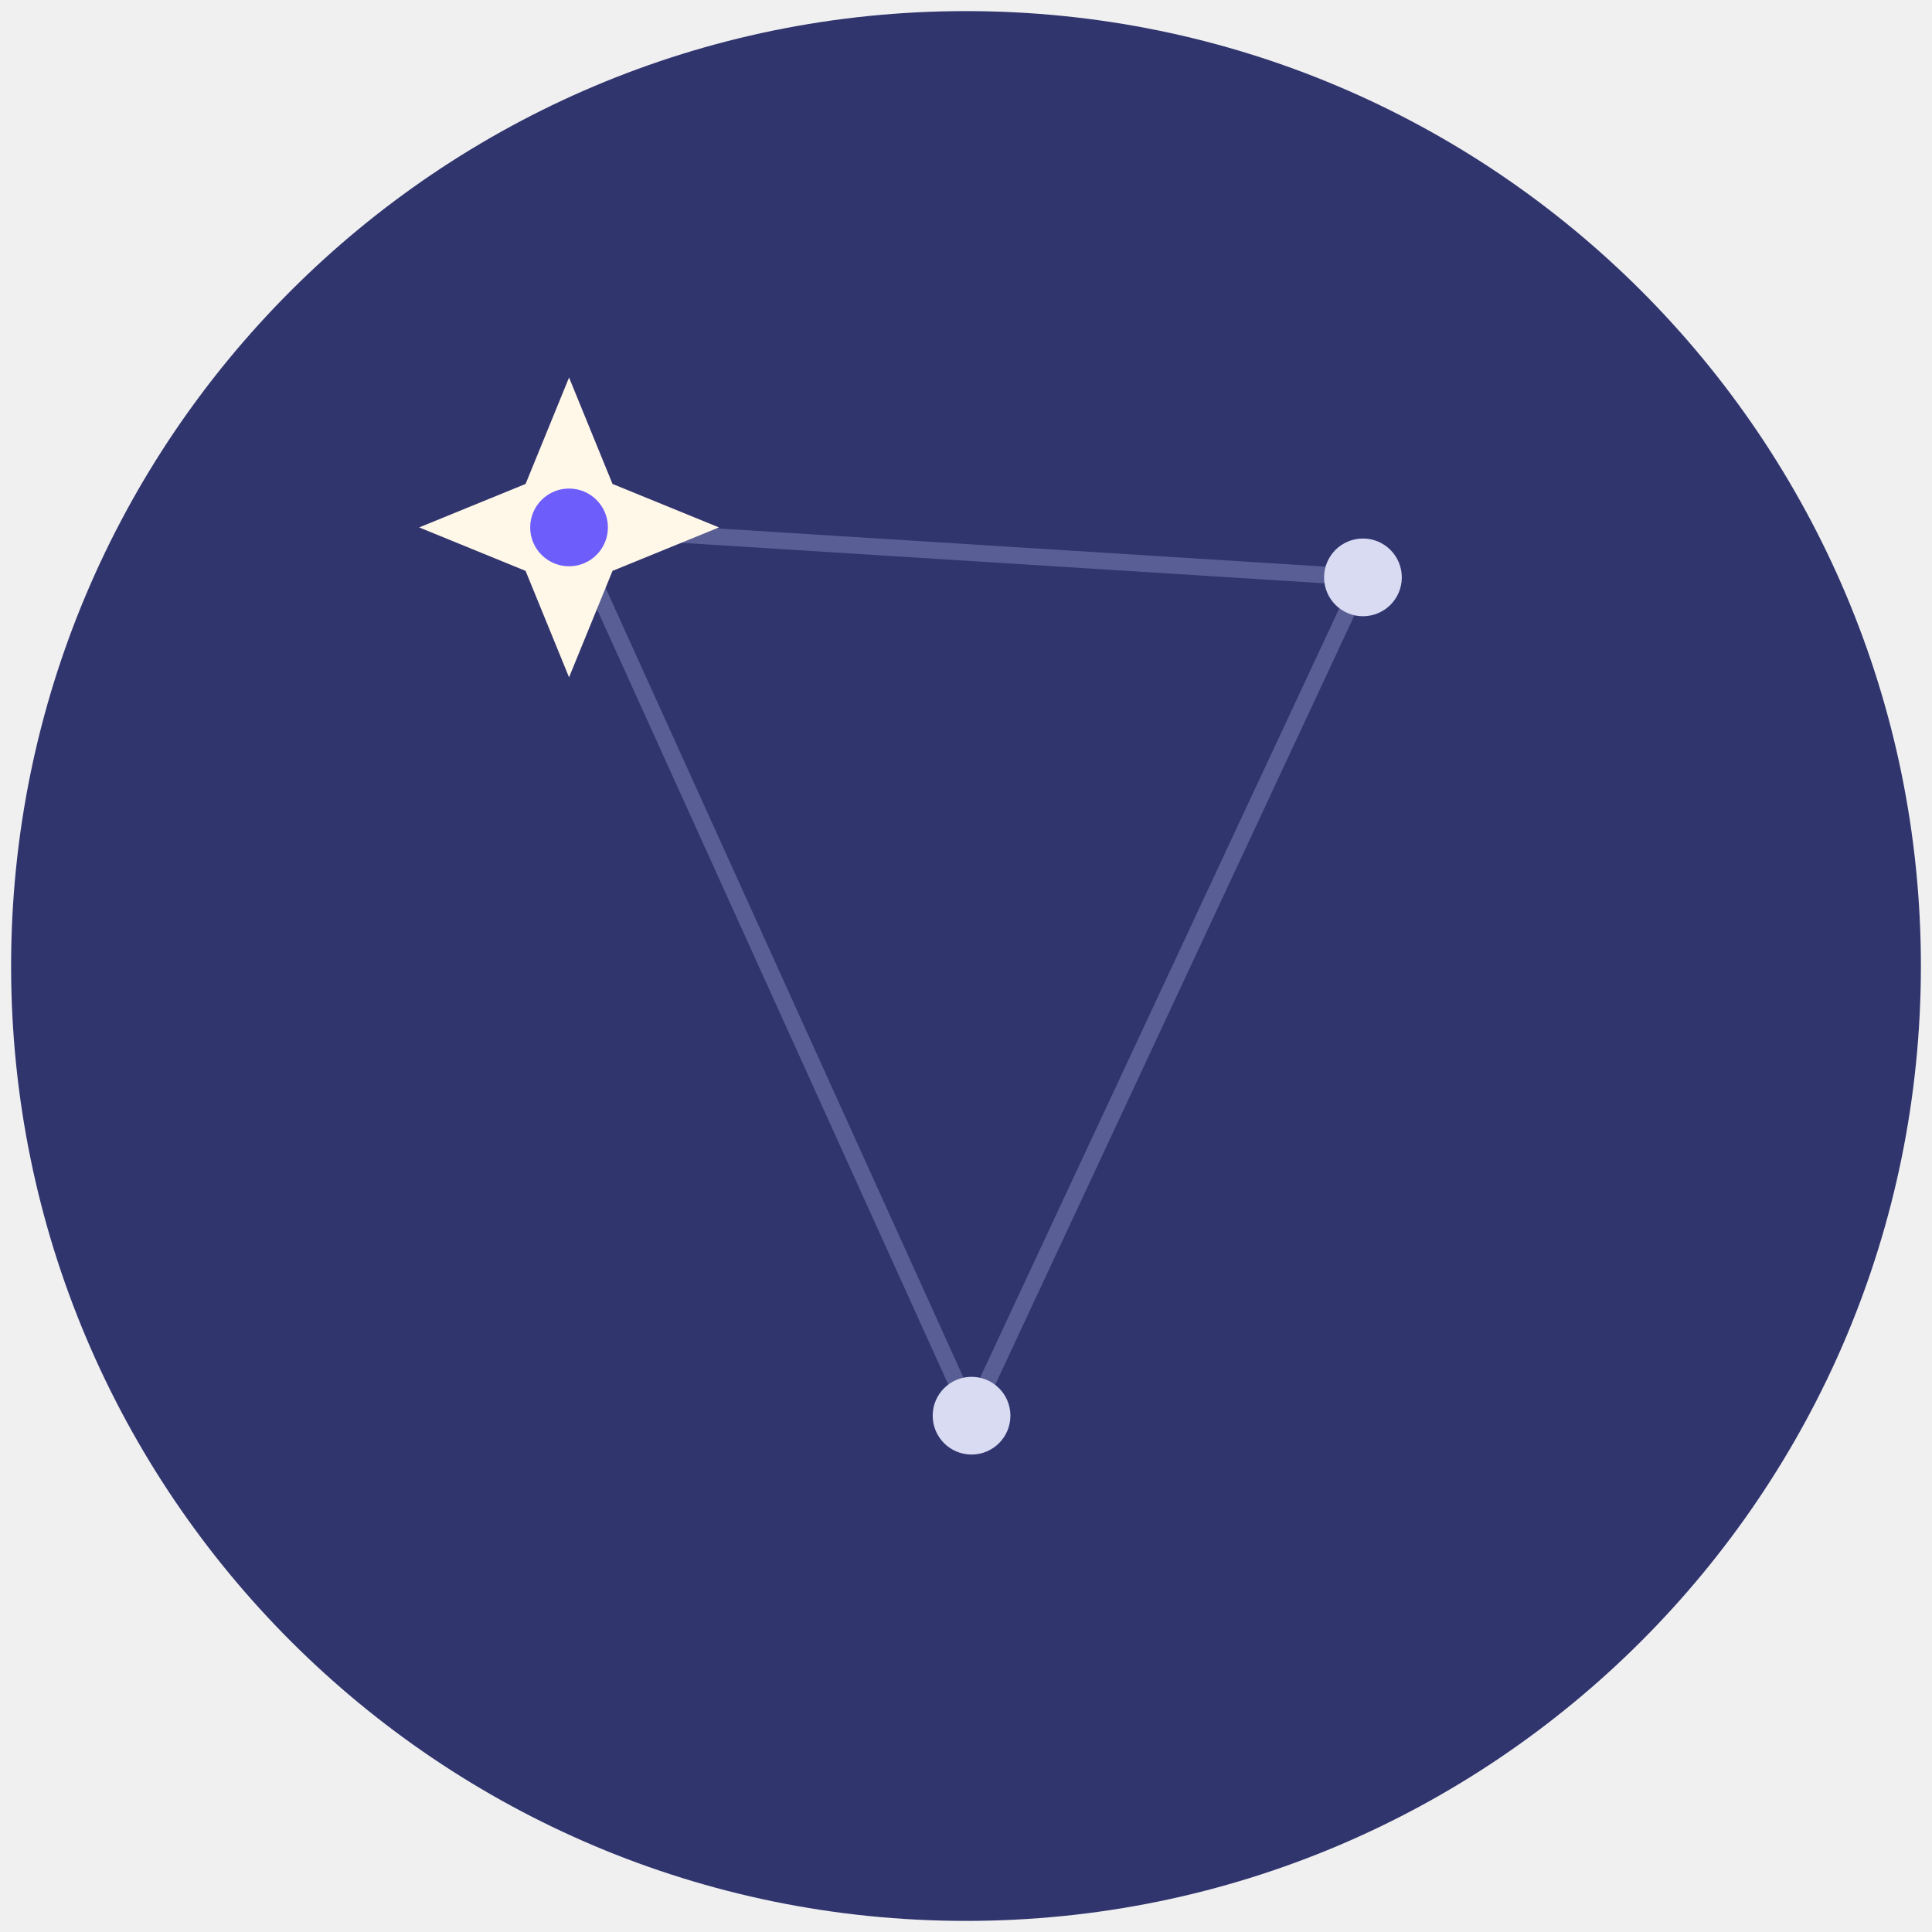
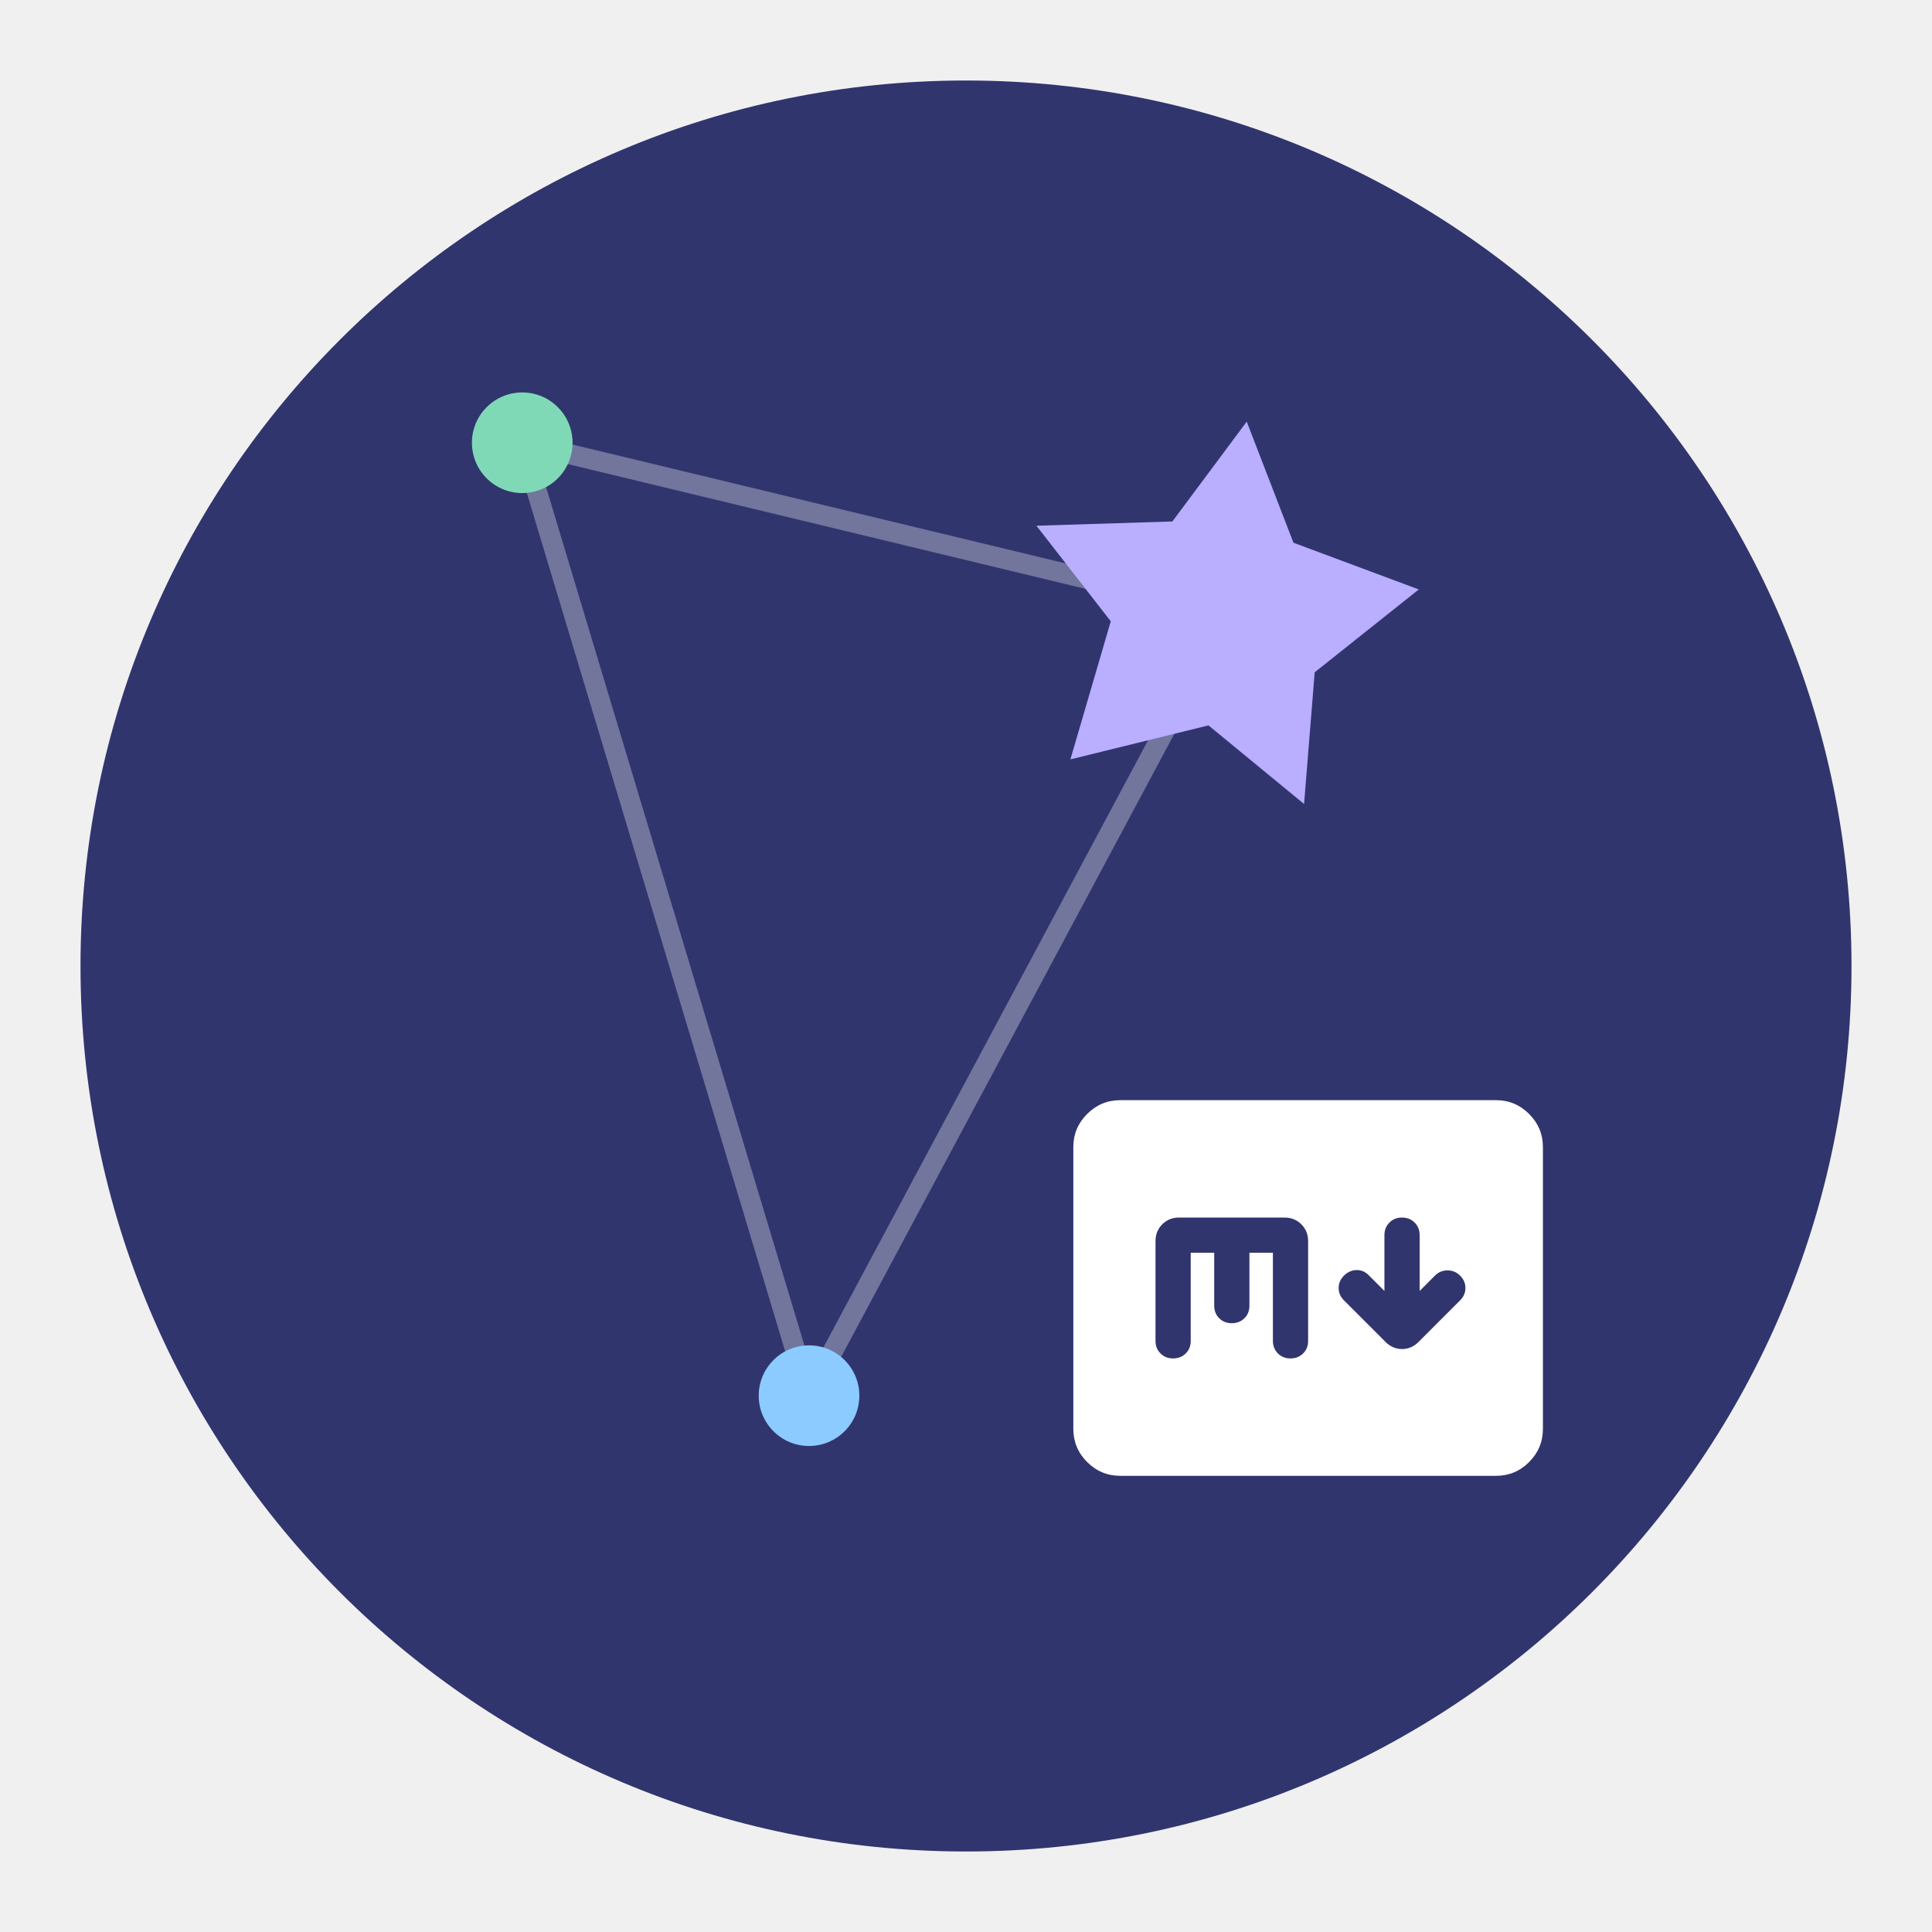
- <svg xmlns="http://www.w3.org/2000/svg" viewBox="0 0 696 696" role="img" aria-label="vega-plugin-richtext-markdown">
-   <circle cx="348" cy="348" r="344" fill="#31356E" />
-   <path d="M350 510L205 190L491 208Z" fill="none" stroke="#9AA2D4" stroke-width="6" opacity=".38" />
-   <path d="M205 136L220.66 174.34L259 190L220.66 205.66L205 244L189.34 205.66L151 190L189.34 174.34Z" fill="#FFF7E8" />
-   <circle cx="205" cy="190" r="14" fill="#6D5DFB" />
-   <circle cx="491" cy="208" r="14" fill="#D8DBF2" />
-   <circle cx="350" cy="510" r="14" fill="#D8DBF2" />
+ <svg xmlns="http://www.w3.org/2000/svg" viewBox="0 0 192 192" role="img" aria-label="vega-plugin-richtext-markdown">
+   <circle cx="96" cy="96" r="88" fill="#31356E" />
+   <g stroke="#FFFFFF" stroke-opacity=".32" stroke-width="2" stroke-linecap="round">
+     <line x1="122.0" y1="60.9" x2="80.4" y2="138.7" />
+     <line x1="80.4" y1="138.7" x2="51.9" y2="44.0" />
+     <line x1="51.9" y1="44.0" x2="122.0" y2="60.9" />
+   </g>
+   <path transform="translate(88.22 -36.21) scale(0.21111)" d="M169 370L134 417L70 419L105 464L86 529L151 513L196 550L201 488L250 449L191 427Z" fill="#B9AEFF" />
+   <circle cx="80.4" cy="138.7" r="5" fill="#8CCBFF" />
+   <circle cx="51.9" cy="44.0" r="5" fill="#80D9B6" />
+   <g transform="translate(102.0 100.0) scale(2.3333)">
+     <path fill="#FFFFFF" d="m15.25 12.125l-.675-.675q-.225-.225-.525-.213t-.525.238T13.3 12t.225.525L15.3 14.3q.3.3.7.3t.7-.3l1.775-1.775Q18.7 12.3 18.7 12t-.225-.525t-.538-.225t-.537.225l-.65.65V9.75q0-.325-.213-.537T16 9t-.537.213t-.213.537zM4 20q-.825 0-1.412-.587T2 18V6q0-.825.588-1.412T4 4h16q.825 0 1.413.588T22 6v12q0 .825-.587 1.413T20 20zm3-9.5h1v2.25q0 .325.213.538t.537.212t.538-.213t.212-.537V10.5h1v3.75q0 .325.213.538t.537.212t.538-.213t.212-.537V10q0-.425-.288-.712T11 9H6.5q-.425 0-.712.288T5.5 10v4.25q0 .325.213.538T6.25 15t.538-.213T7 14.25z" />
+   </g>
</svg>
